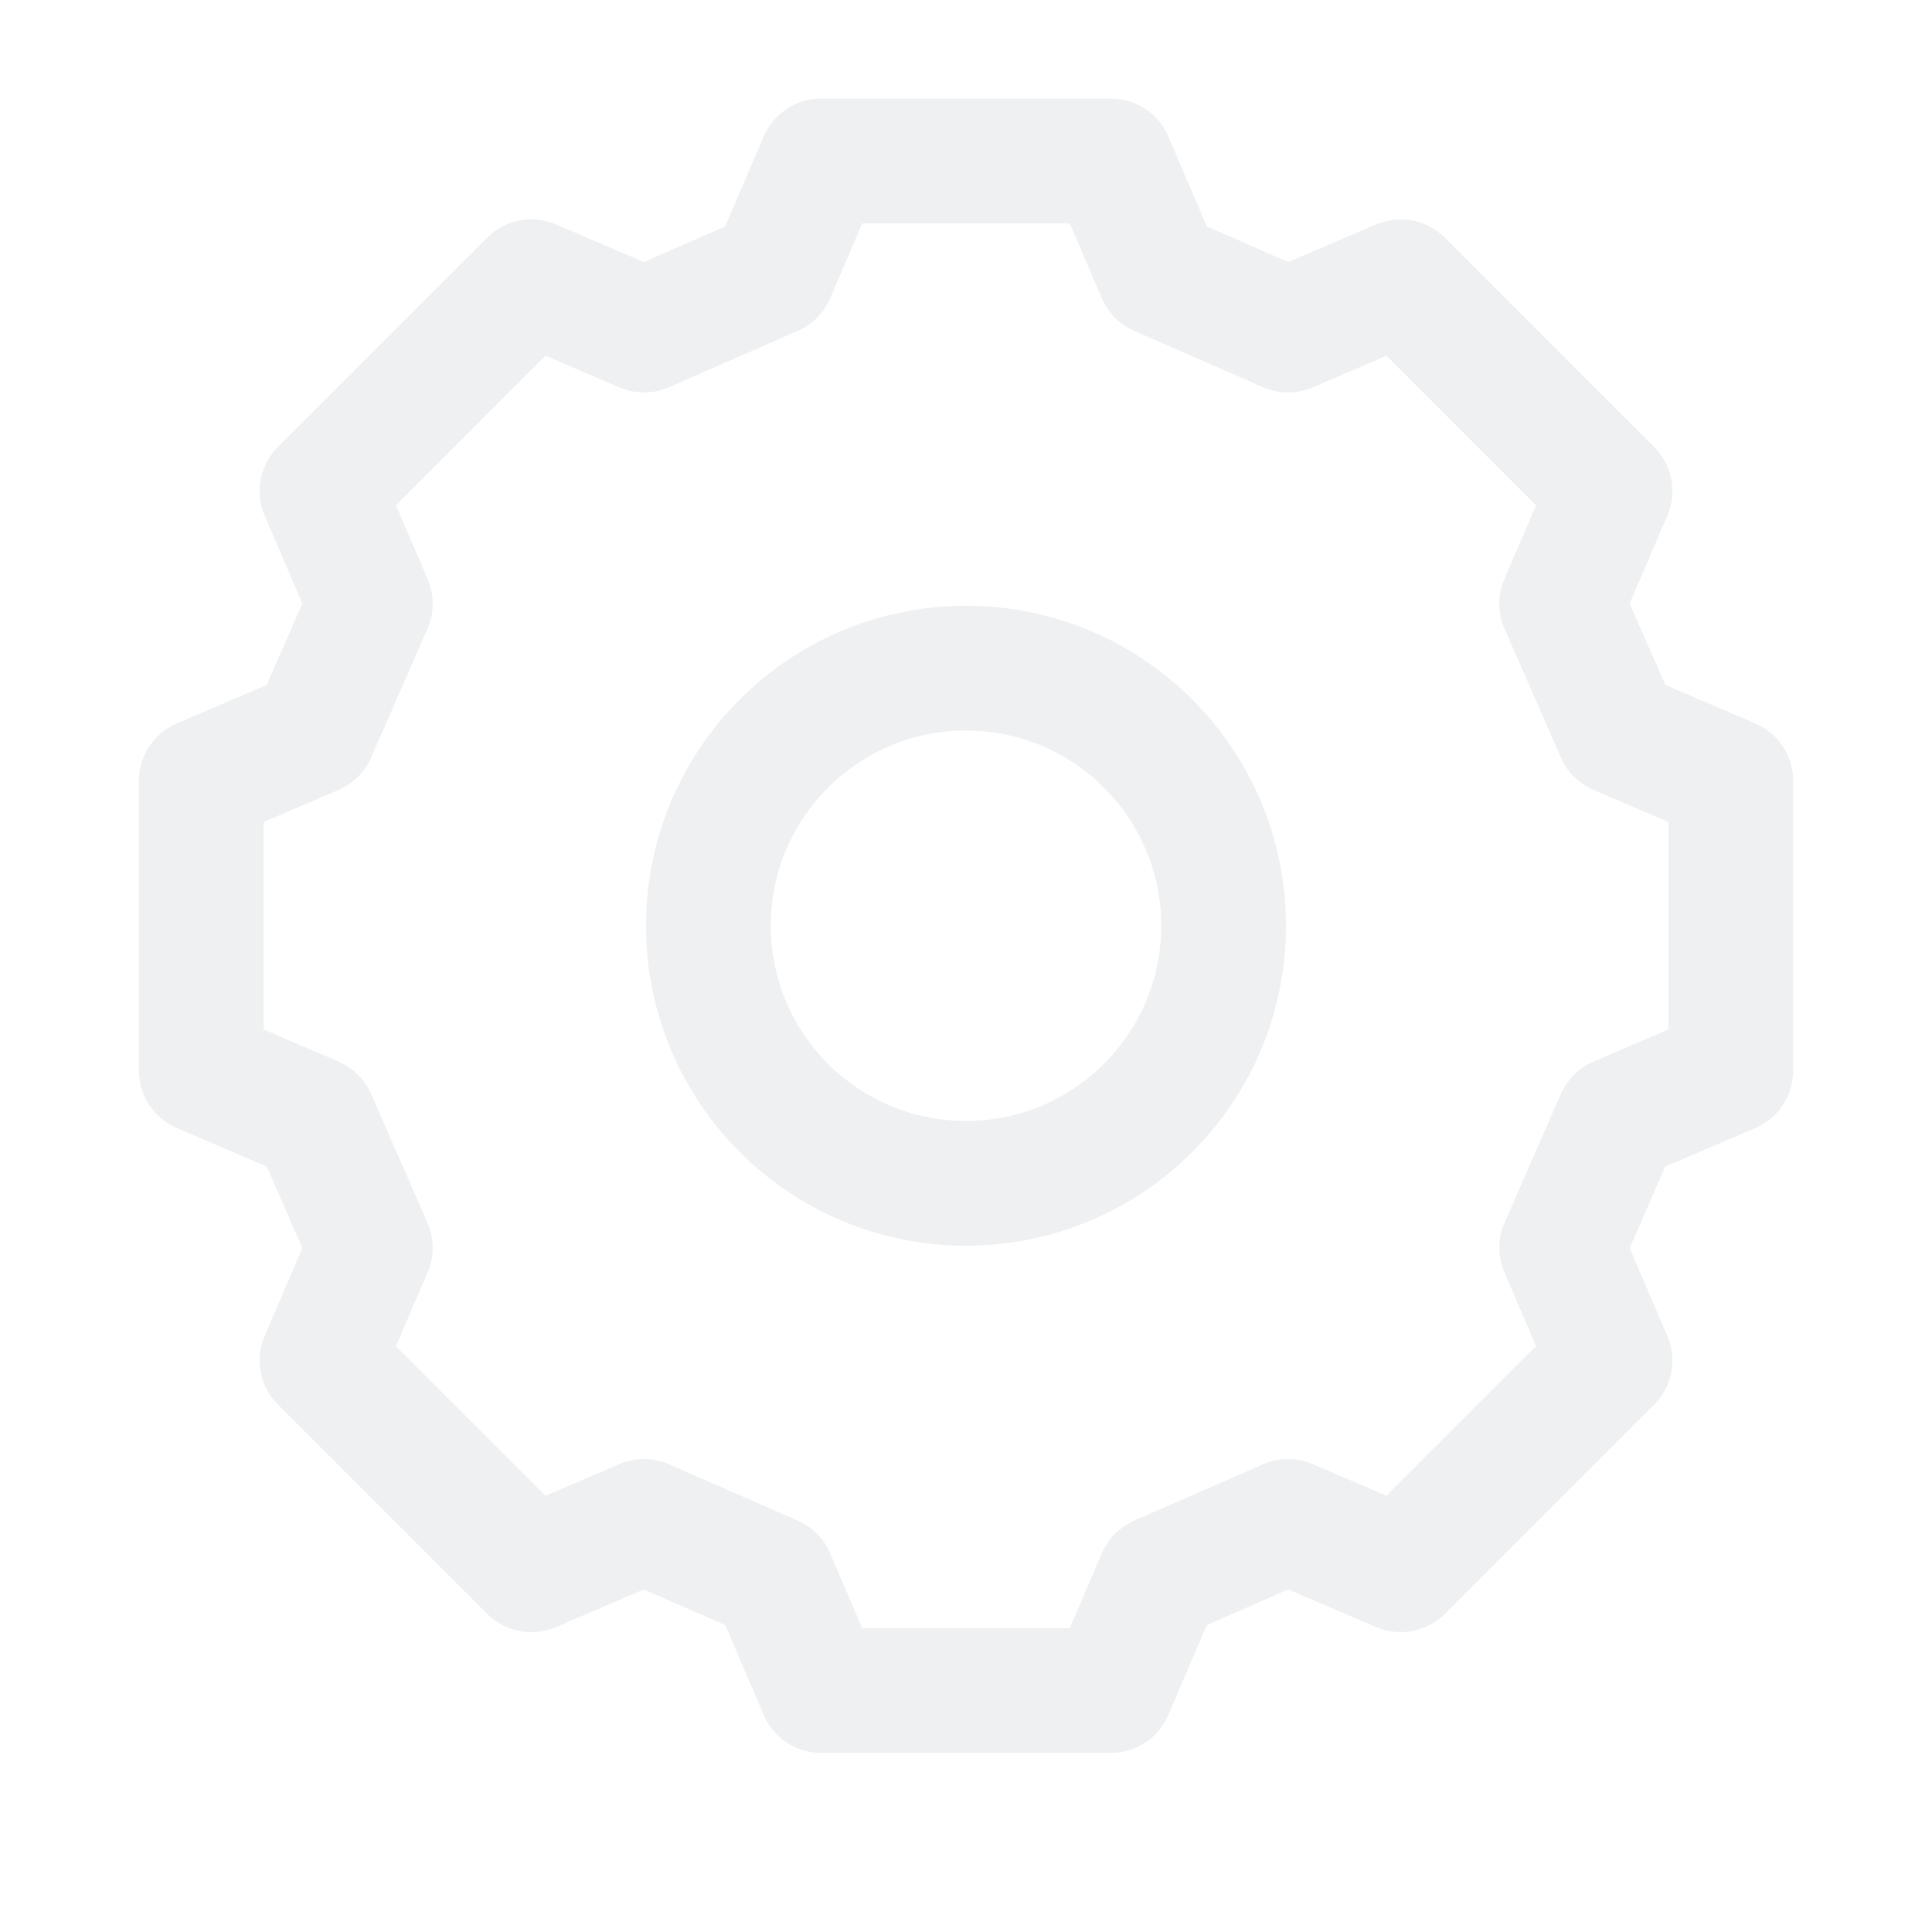
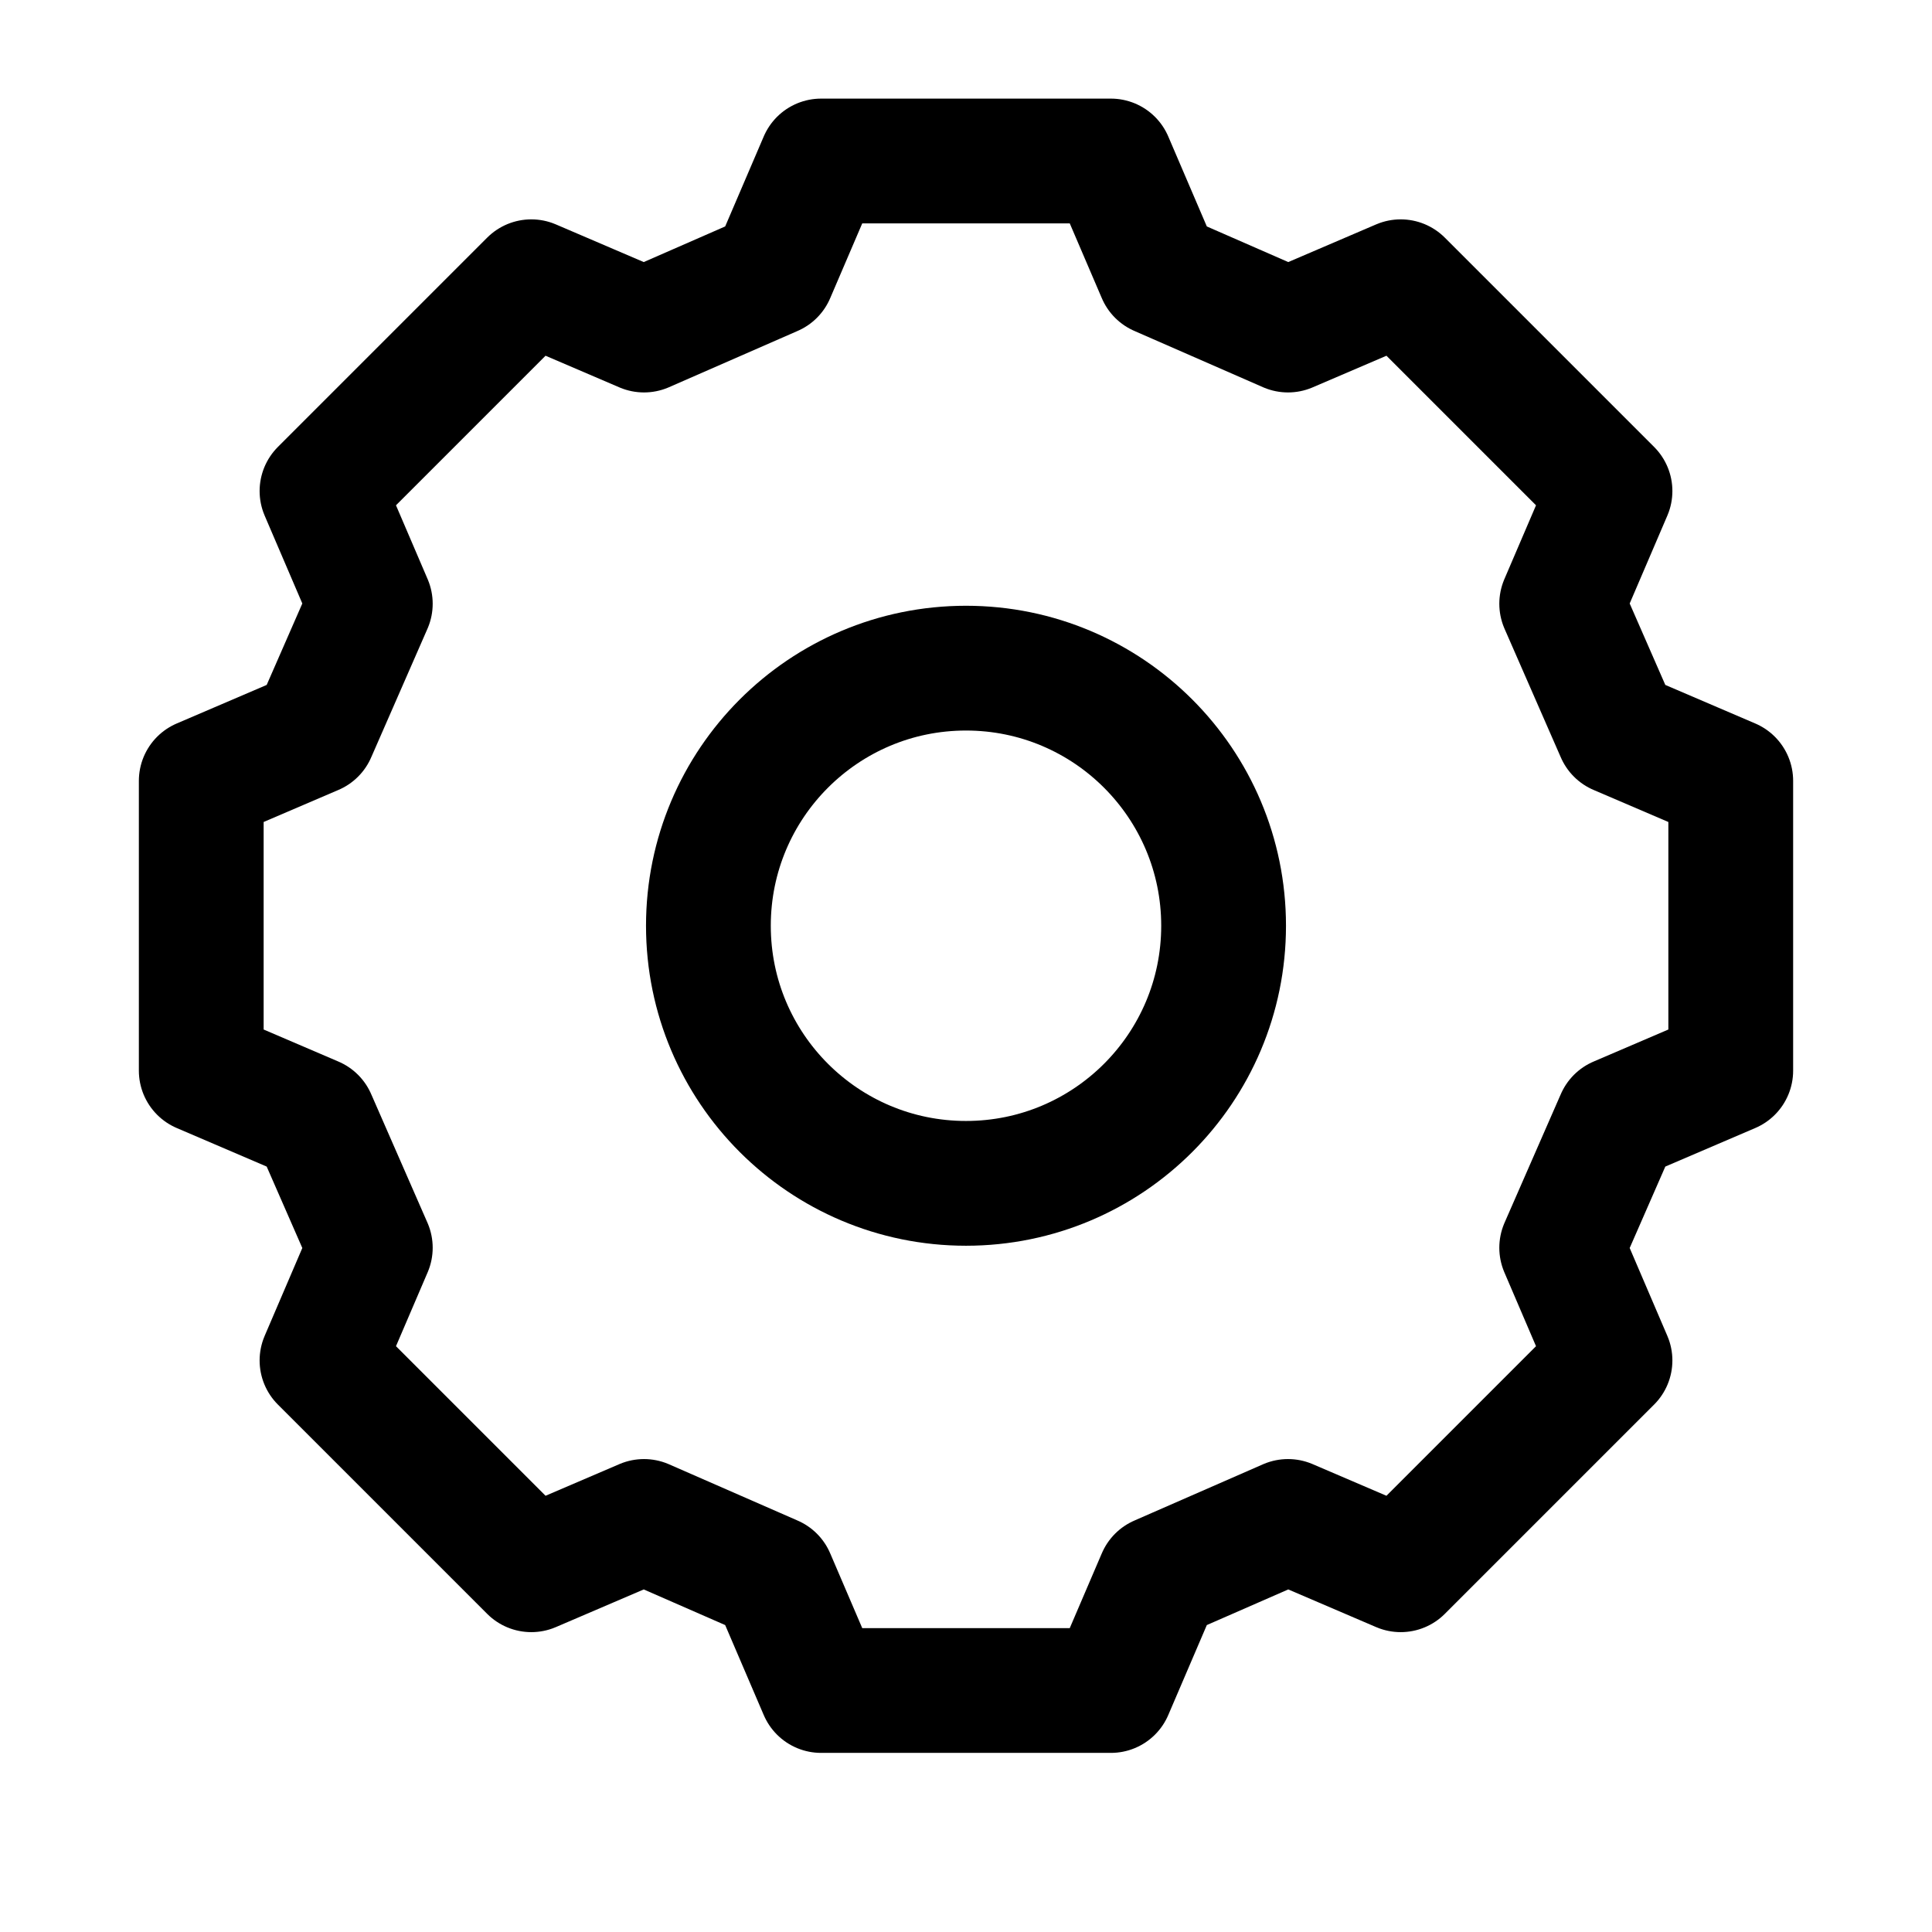
- <svg xmlns="http://www.w3.org/2000/svg" width="24" height="24" viewBox="0 0 24 24" color="#EEF0F2">
+ <svg xmlns="http://www.w3.org/2000/svg" width="24" height="24" viewBox="0 0 24 24">
  <g fill="none" stroke="currentColor" stroke-width="1.55" stroke-linecap="round" stroke-linejoin="round">
    <path d="m9.6 3.4.6-1.4h3.6l.6 1.4 1.6.7 1.4-.6L20 6.1l-.6 1.4.7 1.6 1.4.6v3.6l-1.4.6-.7 1.6.6 1.4-2.6 2.6-1.4-.6-1.6.7-.6 1.4h-3.6l-.6-1.4-1.6-.7-1.4.6L4 16.9l.6-1.4-.7-1.6-1.4-.6V9.7l1.4-.6.7-1.6L4 6.1l2.6-2.6 1.4.6Z" />
    <circle cx="12" cy="11.5" r="3.2" />
  </g>
</svg>
